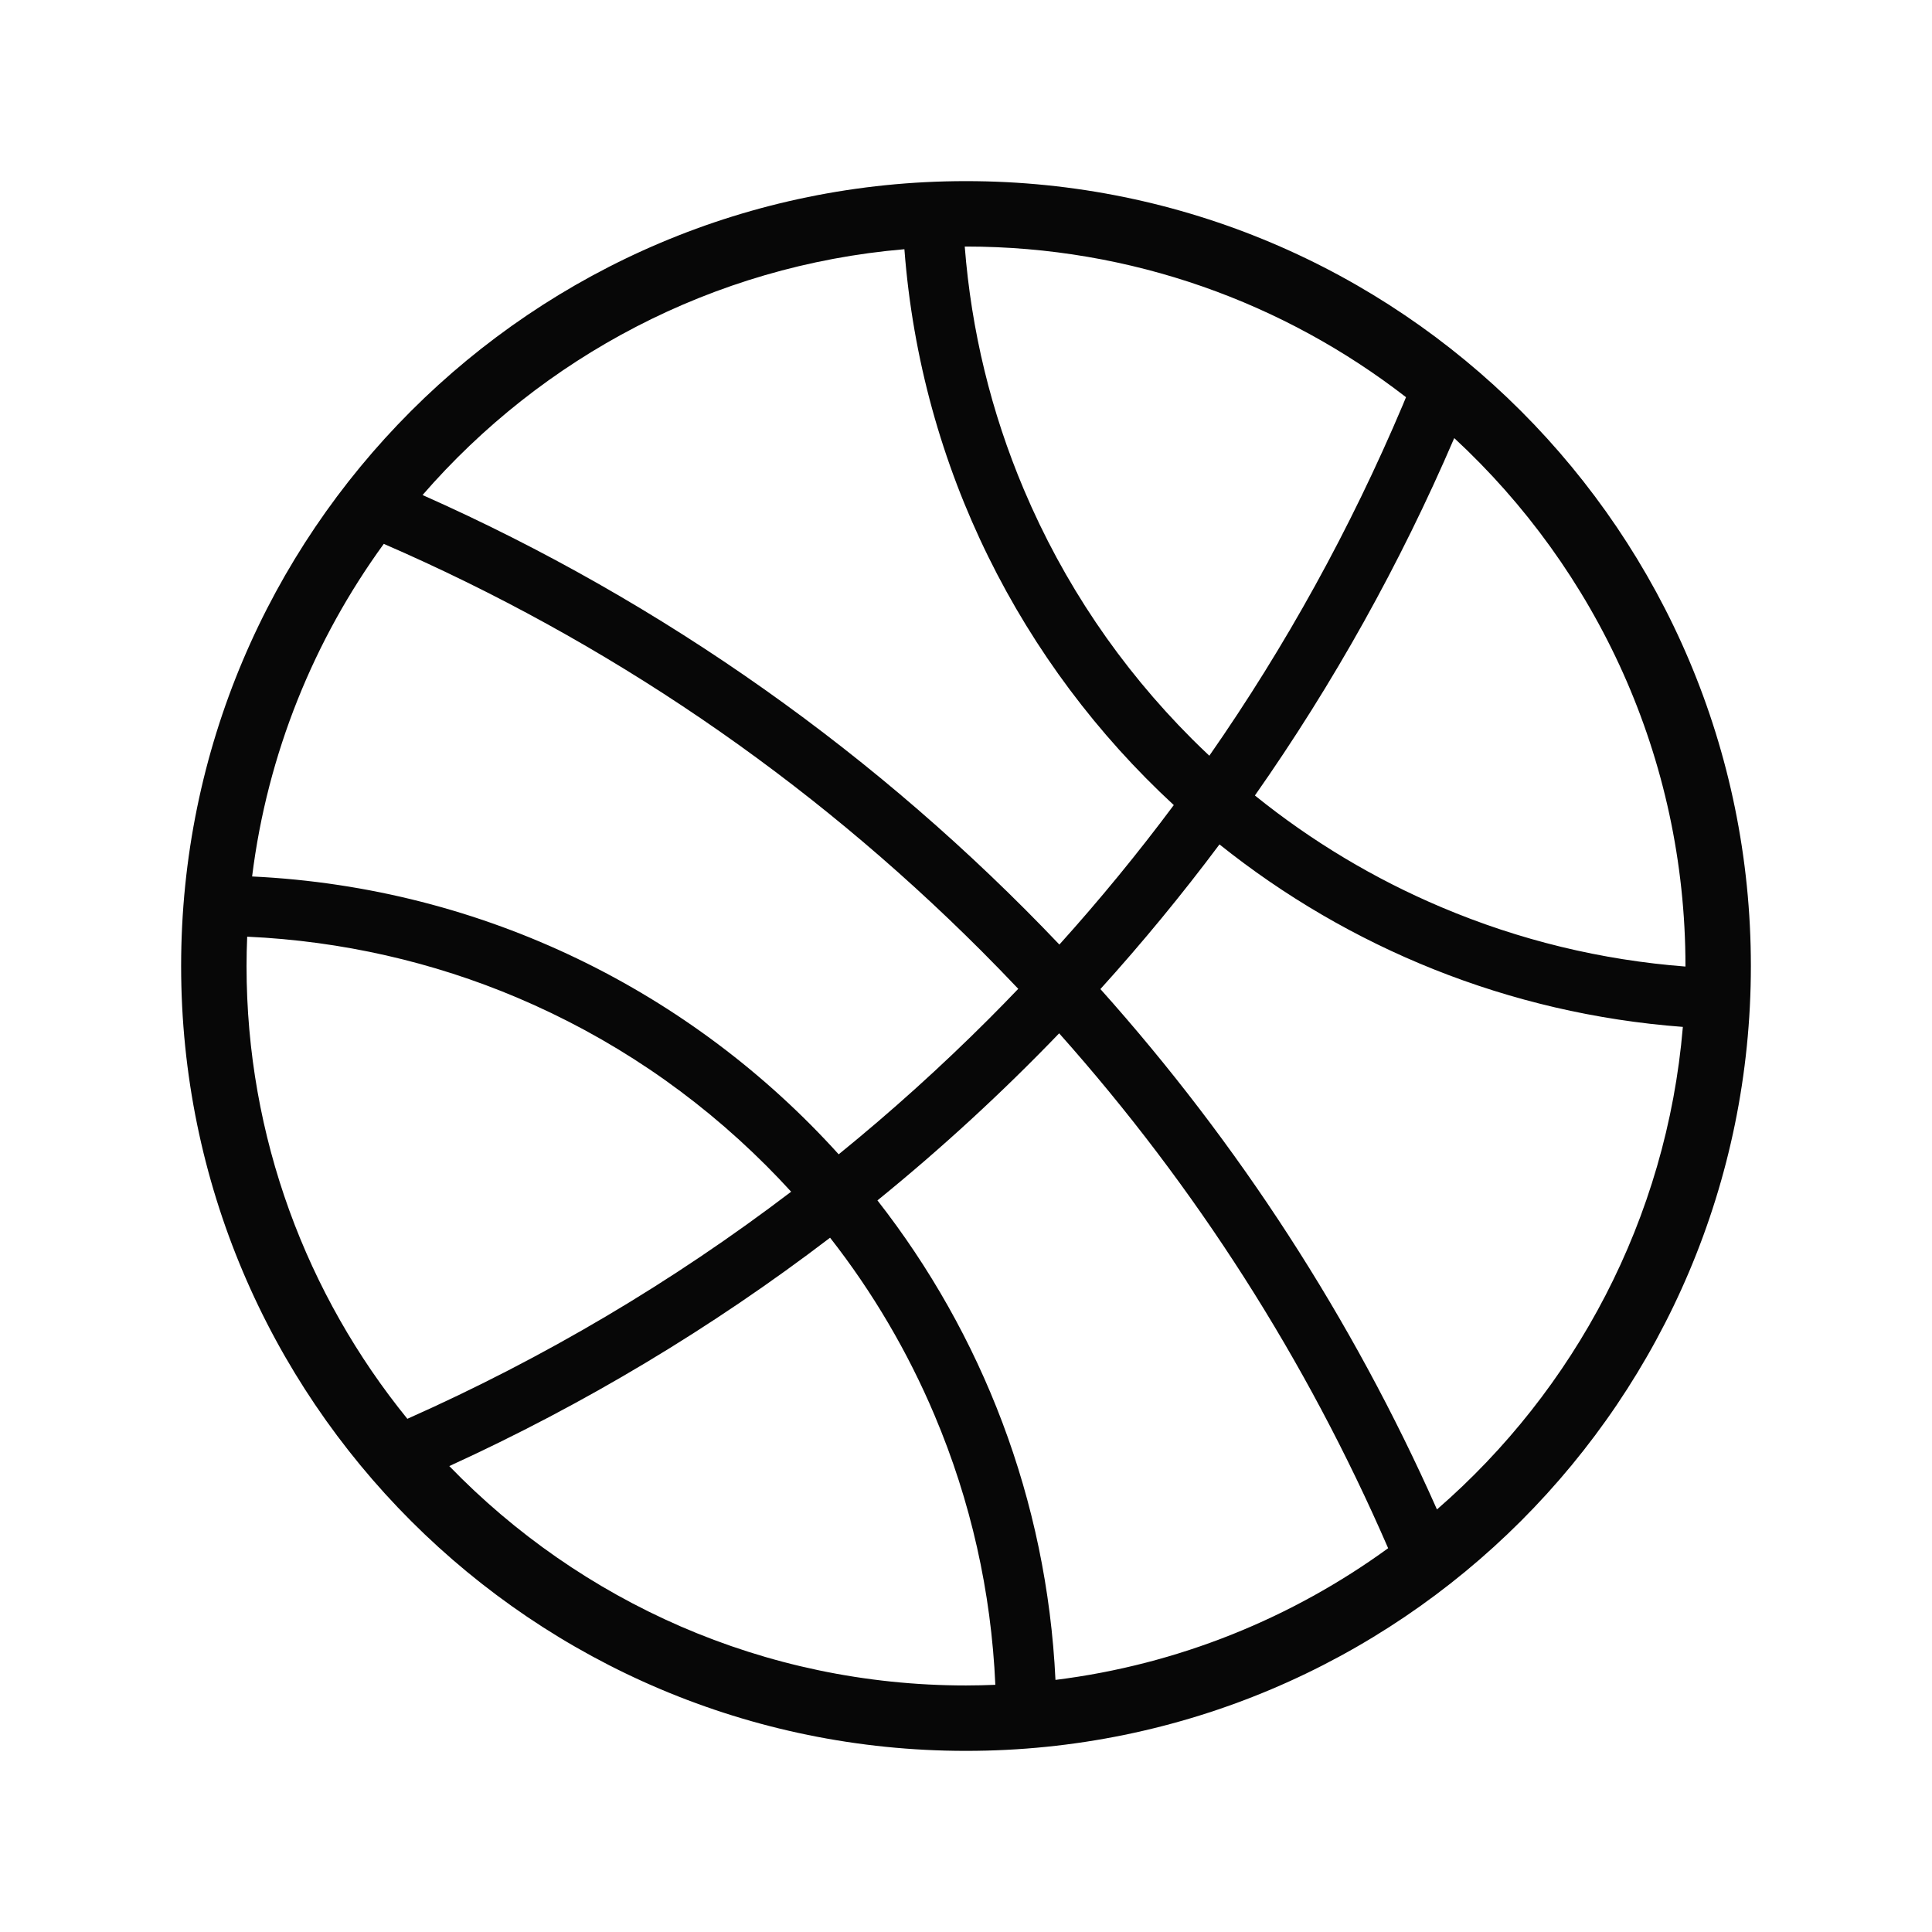
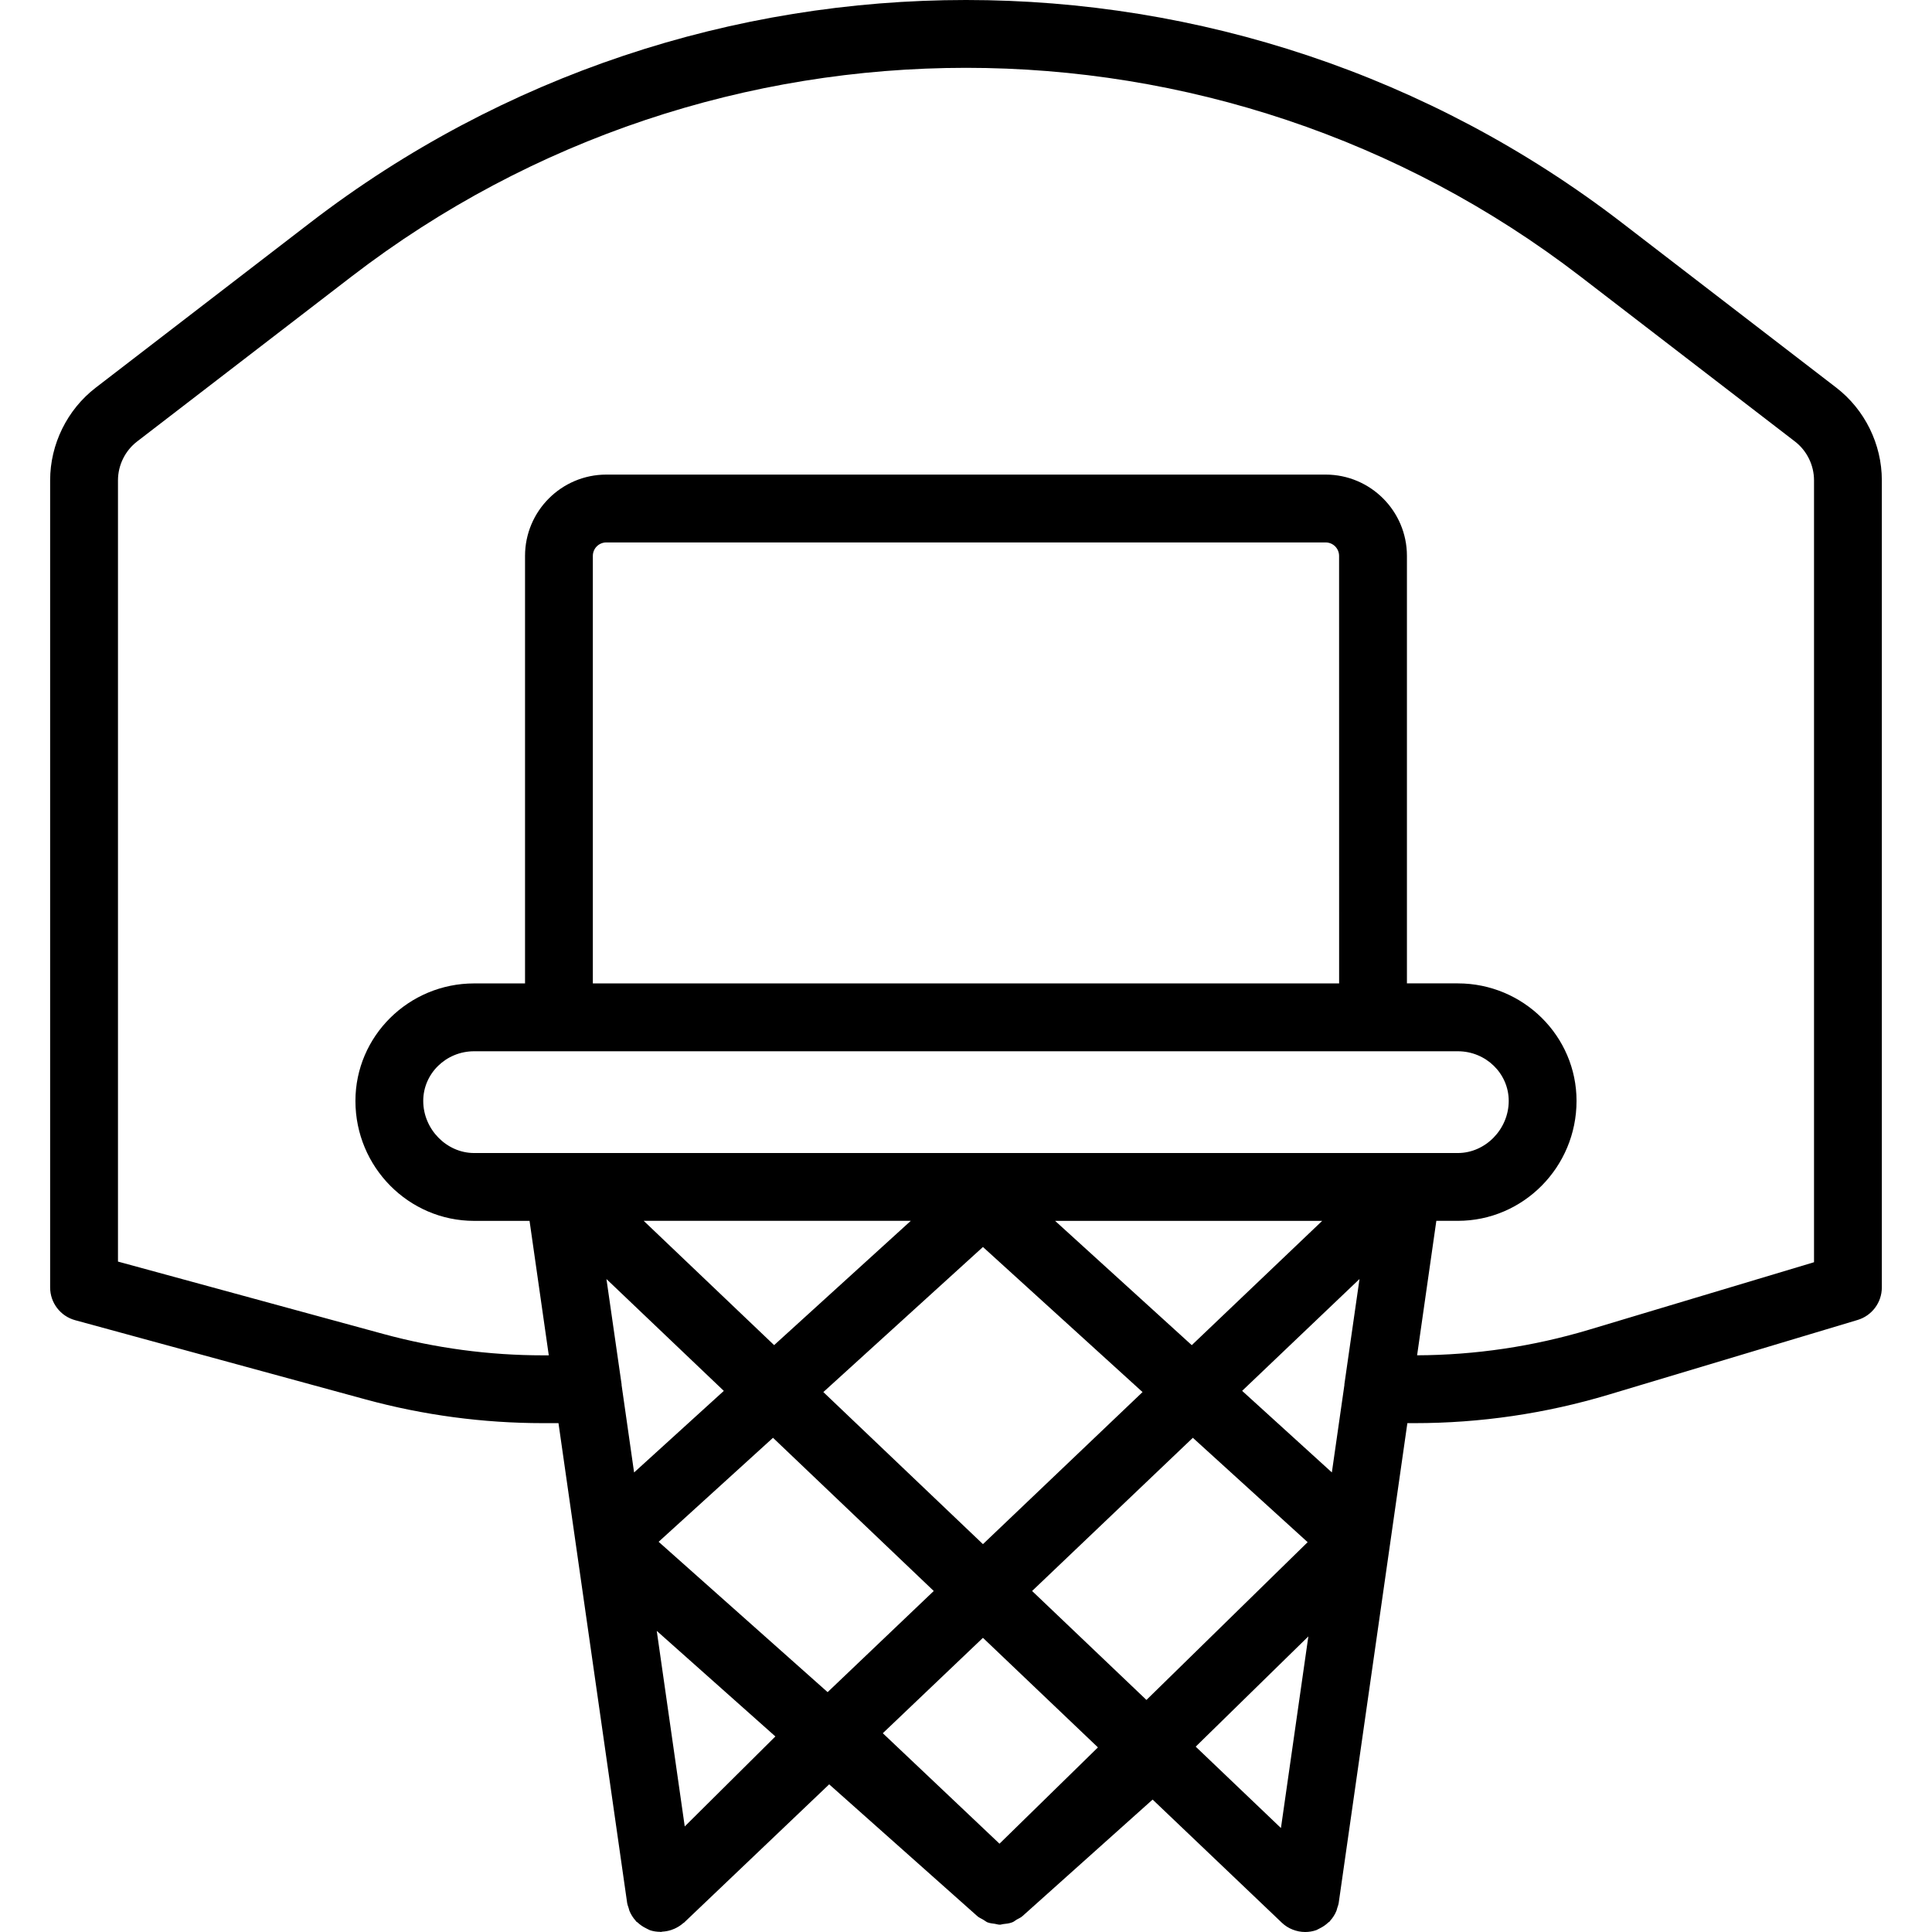
- <svg xmlns="http://www.w3.org/2000/svg" width="512" height="512" viewBox="0 0 512 512">
-   <path fill="#070707" d="M256 48C141.137 48 48 141.136 48 256s93.137 208 208 208c114.871 0 208-93.138 208-208S370.871 48 256 48zm190.664 208l-.002.145c-22.315-1.721-43.989-6.972-64.62-15.699a206.906 206.906 0 0 1-49.479-29.634 527.032 527.032 0 0 0 52.824-94.715c37.658 34.853 61.277 84.669 61.277 139.903zm-74.058-150.739c-.28.676-.55 1.354-.835 2.028-13.908 32.883-31.062 63.956-51.286 92.987a215.409 215.409 0 0 1-4.563-4.413c-19.107-19.107-34.107-41.354-44.583-66.12-8.697-20.563-13.933-42.163-15.671-64.401.111 0 .221-.004.332-.004 43.884-.001 84.347 14.911 116.606 39.923zM239.675 66.044c4.431 58.126 31.044 110.041 71.391 147.312a513.394 513.394 0 0 1-30.319 36.965c-47.554-50.032-104.815-90.746-168.767-119.132 31.636-36.456 76.853-60.814 127.695-65.145zm41.012 207.796c36.229 40.67 65.48 86.438 87.185 136.453-25.4 18.467-55.51 30.829-88.162 34.898-2.272-47.816-19.521-91.707-47.179-127.071a531.537 531.537 0 0 0 48.156-44.28zm-18.648-3.801a518.699 518.699 0 0 1-39.778 35.87c-38.737-42.885-93.831-70.706-155.45-73.635 4.07-32.646 16.432-62.75 34.896-88.146 59.195 25.688 112.445 61.947 158.332 107.833a523.63 523.63 0 0 1 9.812 10.089 524.704 524.704 0 0 1-7.812 7.989zM65.508 248.23c25.238 1.145 49.436 6.797 71.45 16.109 24.767 10.476 47.013 25.476 66.12 44.583a212.54 212.54 0 0 1 6.584 6.895c-31.414 23.915-65.427 44.049-101.708 60.182C81.322 343.205 65.336 301.437 65.336 256c0-2.604.068-5.191.172-7.77zm53.559 140.296a527.776 527.776 0 0 0 100.914-60.521 206.935 206.935 0 0 1 27.68 47.037c9.614 22.729 15.013 46.724 16.114 71.45-2.58.104-5.17.172-7.775.172-53.683 0-102.249-22.311-136.933-58.138zm261.743 11.495c-22.489-50.671-52.72-97.14-89.191-137.909a530.62 530.62 0 0 0 31.556-38.336c34.171 27.342 76.521 44.885 122.801 48.363-4.29 50.919-28.665 96.208-65.166 127.882z" />
+ <svg xmlns="http://www.w3.org/2000/svg" version="1.1" id="Capa_1" x="0px" y="0px" viewBox="0 0 56.955 56.955" style="enable-background:new 0 0 56.955 56.955;" xml:space="preserve">
+   <g>
+     <path d="M54.132,11.427l-6.318-4.86c-11.384-8.756-27.288-8.756-38.672,0l-6.318,4.86c-0.843,0.647-1.346,1.669-1.346,2.732v23.795   c0,0.451,0.302,0.846,0.737,0.965l8.56,2.335c1.705,0.465,3.465,0.7,5.232,0.7h0.457l2.024,14.142   c0.008,0.053,0.028,0.102,0.044,0.152c0.008,0.027,0.013,0.054,0.023,0.081c0.044,0.109,0.107,0.207,0.185,0.294   c0.006,0.006,0.007,0.015,0.013,0.021c0.012,0.013,0.029,0.016,0.041,0.028c0.074,0.07,0.157,0.128,0.251,0.173   c0.025,0.012,0.048,0.027,0.074,0.037c0.014,0.005,0.026,0.015,0.04,0.02c0.098,0.033,0.199,0.047,0.3,0.048   c0.006,0,0.012,0.004,0.018,0.004c0.018,0,0.036-0.009,0.054-0.01c0.088-0.005,0.174-0.021,0.258-0.049   c0.032-0.011,0.062-0.022,0.093-0.036c0.093-0.042,0.181-0.095,0.259-0.165c0.008-0.007,0.018-0.009,0.026-0.016l0.013-0.013   l0.001-0.001l0.007-0.007l4.256-4.055l4.368,3.886c0.05,0.044,0.109,0.067,0.164,0.099c0.02,0.012,0.038,0.027,0.058,0.037   c0.023,0.012,0.042,0.033,0.066,0.042c0.006,0.002,0.011,0.004,0.017,0.006c0.069,0.026,0.141,0.032,0.212,0.042   c0.047,0.007,0.093,0.025,0.141,0.025c0.002,0,0.004,0.001,0.006,0.001l0,0l0,0c0.033,0,0.064-0.015,0.096-0.018   c0.089-0.009,0.177-0.018,0.262-0.05c0.01-0.004,0.019-0.008,0.028-0.012c0.038-0.016,0.069-0.047,0.105-0.068   c0.059-0.034,0.123-0.058,0.176-0.106l3.836-3.435l3.545,3.378l0.262,0.25c0.095,0.091,0.205,0.16,0.324,0.206   c0.118,0.046,0.242,0.07,0.367,0.07c0.11,0,0.22-0.018,0.327-0.055c0.013-0.004,0.023-0.013,0.035-0.018   c0.024-0.009,0.044-0.023,0.067-0.034c0.095-0.046,0.18-0.105,0.254-0.176c0.012-0.012,0.028-0.015,0.04-0.028   c0.006-0.007,0.008-0.016,0.014-0.022c0.078-0.086,0.141-0.185,0.185-0.294c0.01-0.026,0.014-0.052,0.022-0.078   c0.016-0.051,0.037-0.1,0.044-0.154l2.024-14.142h0.215c1.935,0,3.857-0.282,5.713-0.838l7.346-2.204   c0.423-0.127,0.713-0.517,0.713-0.958V14.16C55.477,13.096,54.974,12.075,54.132,11.427z M39.477,28.991h-22V16.387   c0-0.219,0.178-0.396,0.396-0.396H39.08c0.219,0,0.396,0.178,0.396,0.396L39.477,28.991L39.477,28.991z M41.477,30.991h1.5   c0.827,0,1.5,0.656,1.5,1.464c0,0.833-0.687,1.536-1.5,1.536h-1.475c-0.001,0-0.002,0-0.003,0h-0.022h-25h-2.5   c-0.813,0-1.5-0.703-1.5-1.536c0-0.808,0.673-1.464,1.5-1.464h1.5C15.478,30.991,41.477,30.991,41.477,30.991z M33.797,50.114   l-3.371-3.212l4.739-4.516l3.384,3.077L33.797,50.114z M28.977,48.283l3.39,3.23l-2.902,2.839l-3.44-3.257L28.977,48.283z    M24.398,49.884l-4.982-4.432l3.372-3.066l4.739,4.516L24.398,49.884z M28.977,45.521l-4.705-4.483l4.705-4.277l4.705,4.277   L28.977,45.521z M31.104,35.991h7.874l-3.845,3.664L31.104,35.991z M22.821,39.654l-3.845-3.664h7.874L22.821,39.654z    M17.878,37.706l3.46,3.297l-2.645,2.405l-0.369-2.579c-0.001-0.005,0.002-0.011,0.001-0.016L17.878,37.706z M22.858,51.19   l-2.672,2.653l-0.825-5.765L22.858,51.19z M37.762,53.89l-2.513-2.399l3.321-3.25L37.762,53.89z M39.263,43.407l-2.645-2.405   l3.46-3.297l-0.446,3.106c-0.001,0.005,0.002,0.01,0.001,0.016L39.263,43.407z M53.477,37.21l-6.633,1.99   c-1.647,0.494-3.351,0.747-5.068,0.754l0.567-3.964h0.633c1.93,0,3.5-1.586,3.5-3.536c0-1.91-1.57-3.464-3.5-3.464h-1.5V16.387   c0-1.321-1.075-2.396-2.396-2.396H17.874c-1.321,0-2.396,1.075-2.396,2.396v12.604h-1.5c-1.93,0-3.5,1.554-3.5,3.464   c0,1.95,1.57,3.536,3.5,3.536h1.633l0.567,3.964h-0.171c-1.589,0-3.173-0.212-4.706-0.63l-7.823-2.134V14.16   c0-0.446,0.211-0.875,0.565-1.146l6.318-4.86c10.667-8.206,25.567-8.206,36.234,0l6.318,4.86c0.354,0.271,0.564,0.7,0.564,1.146   V37.21z" />
+   </g>
+   <g>
+ </g>
+   <g>
+ </g>
+   <g>
+ </g>
+   <g>
+ </g>
+   <g>
+ </g>
+   <g>
+ </g>
+   <g>
+ </g>
+   <g>
+ </g>
+   <g>
+ </g>
+   <g>
+ </g>
+   <g>
+ </g>
+   <g>
+ </g>
+   <g>
+ </g>
+   <g>
+ </g>
+   <g>
+ </g>
</svg>
